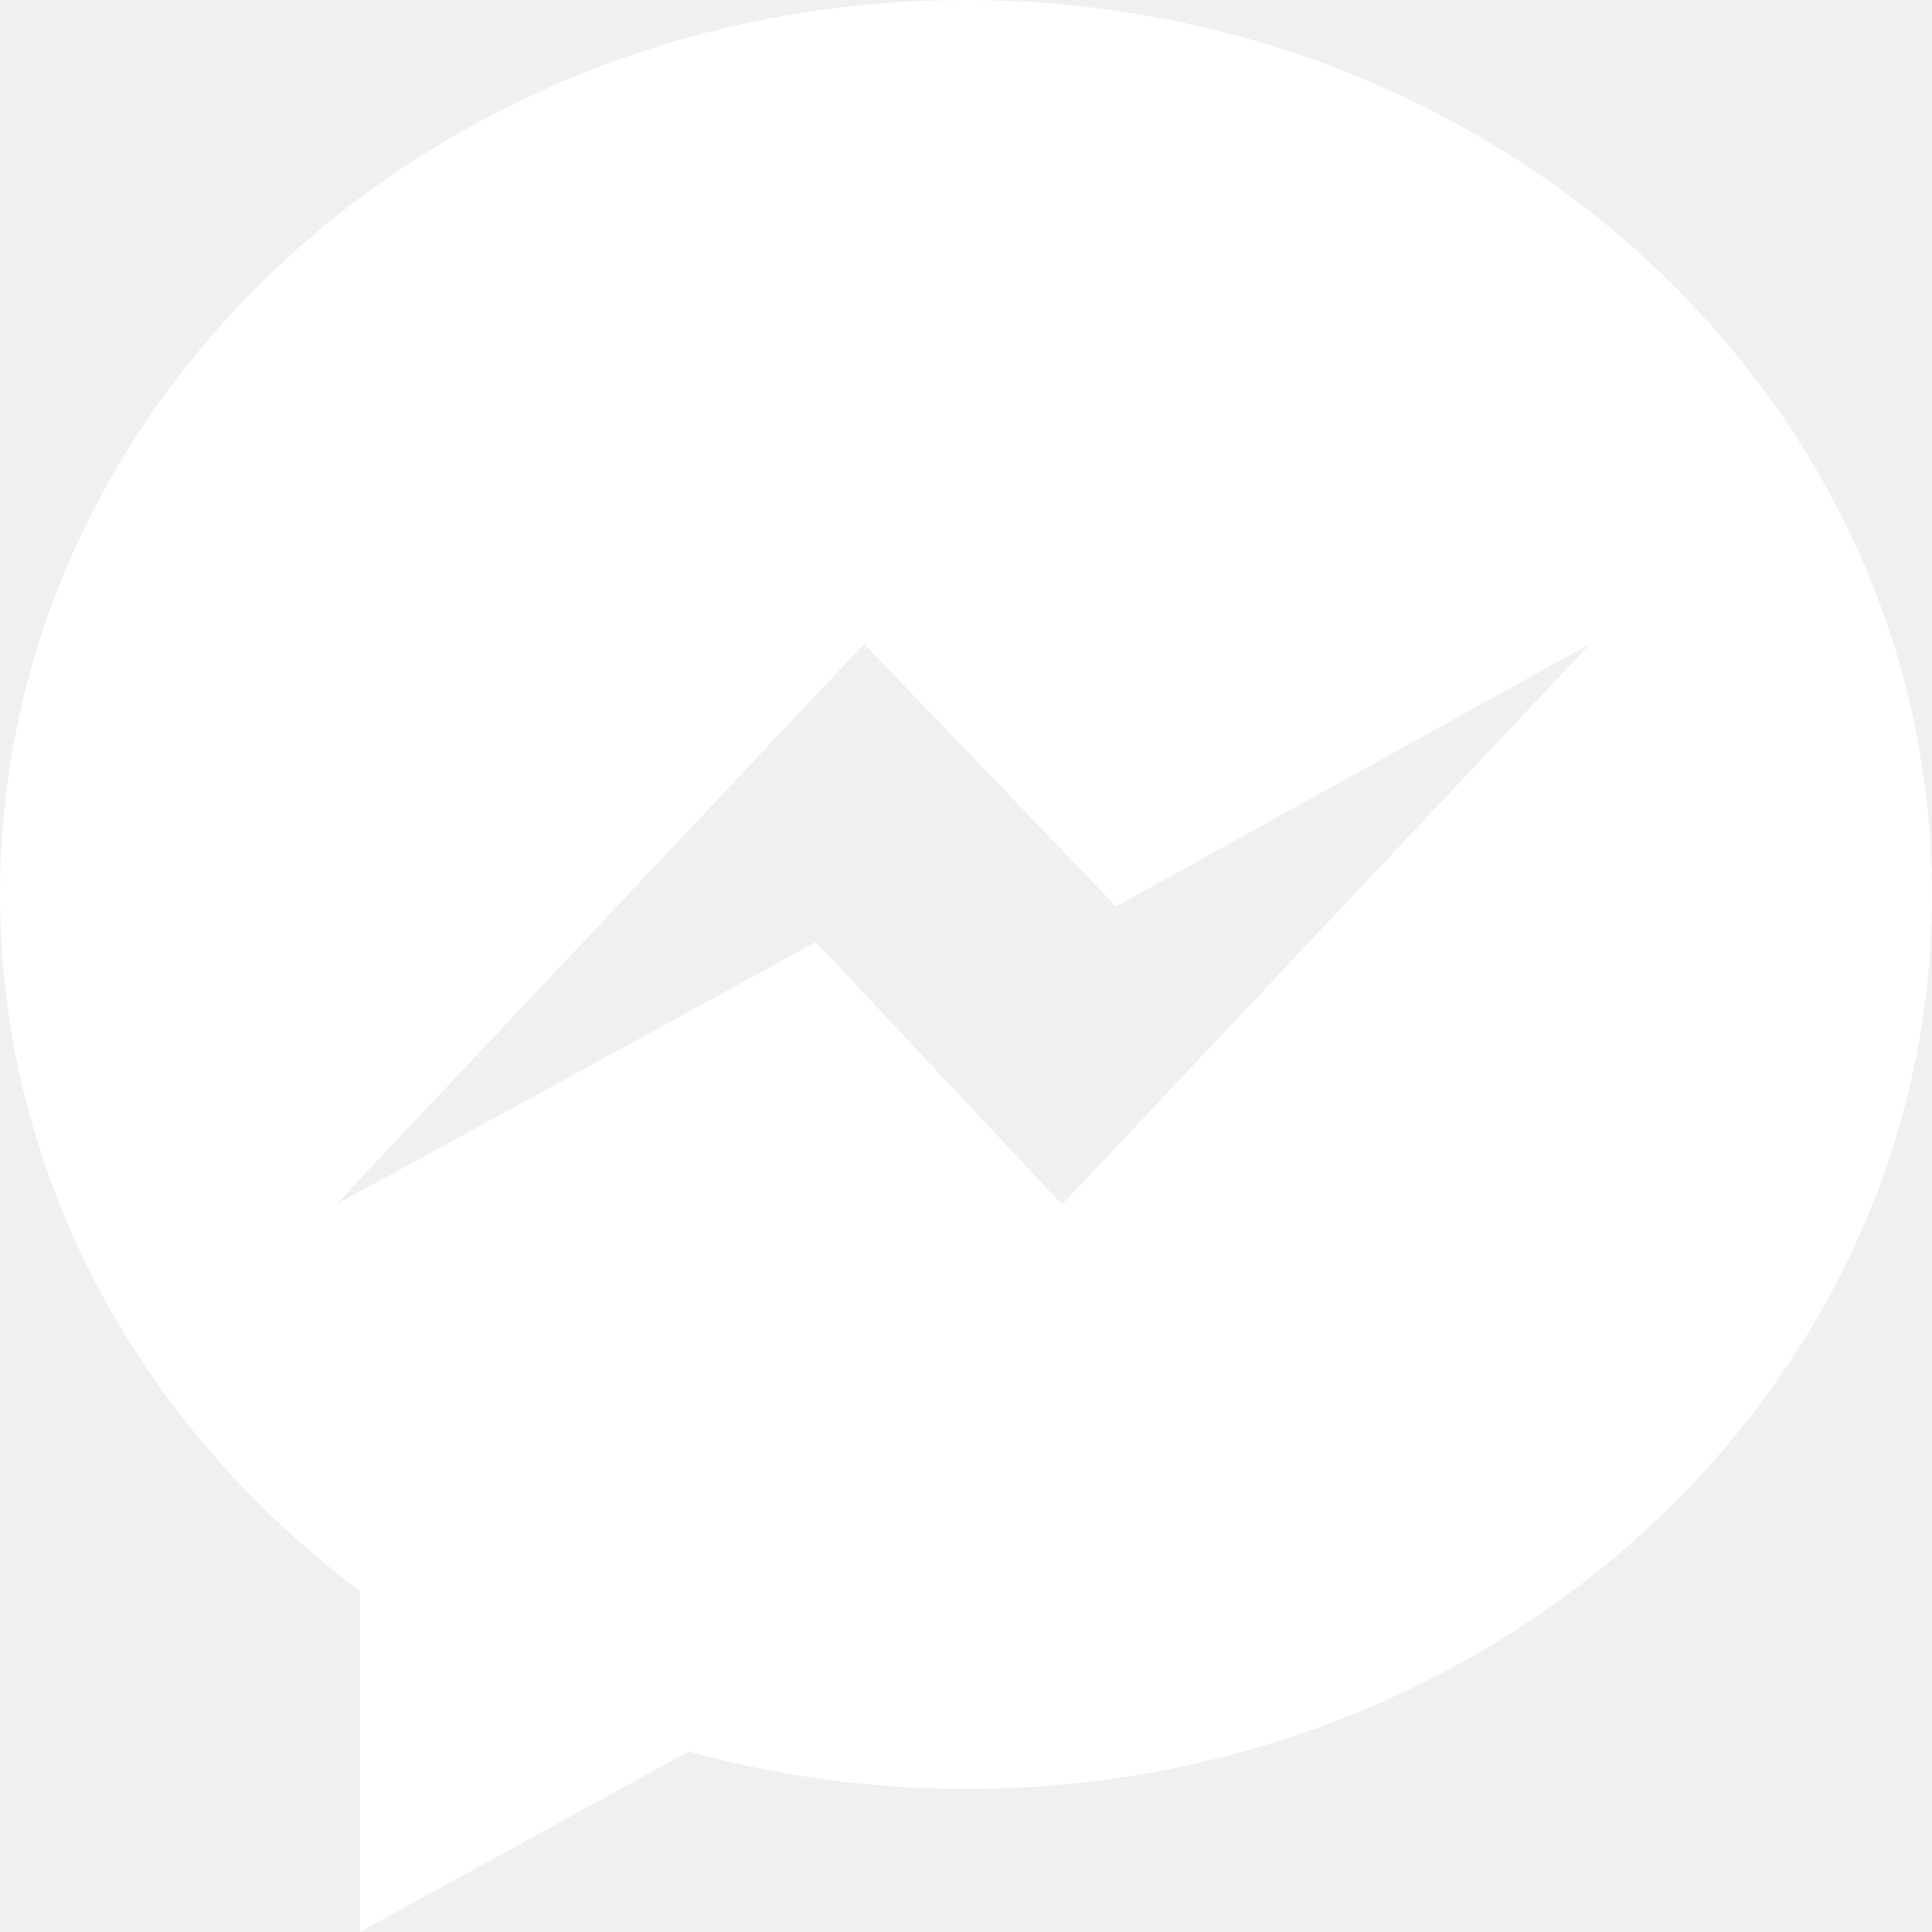
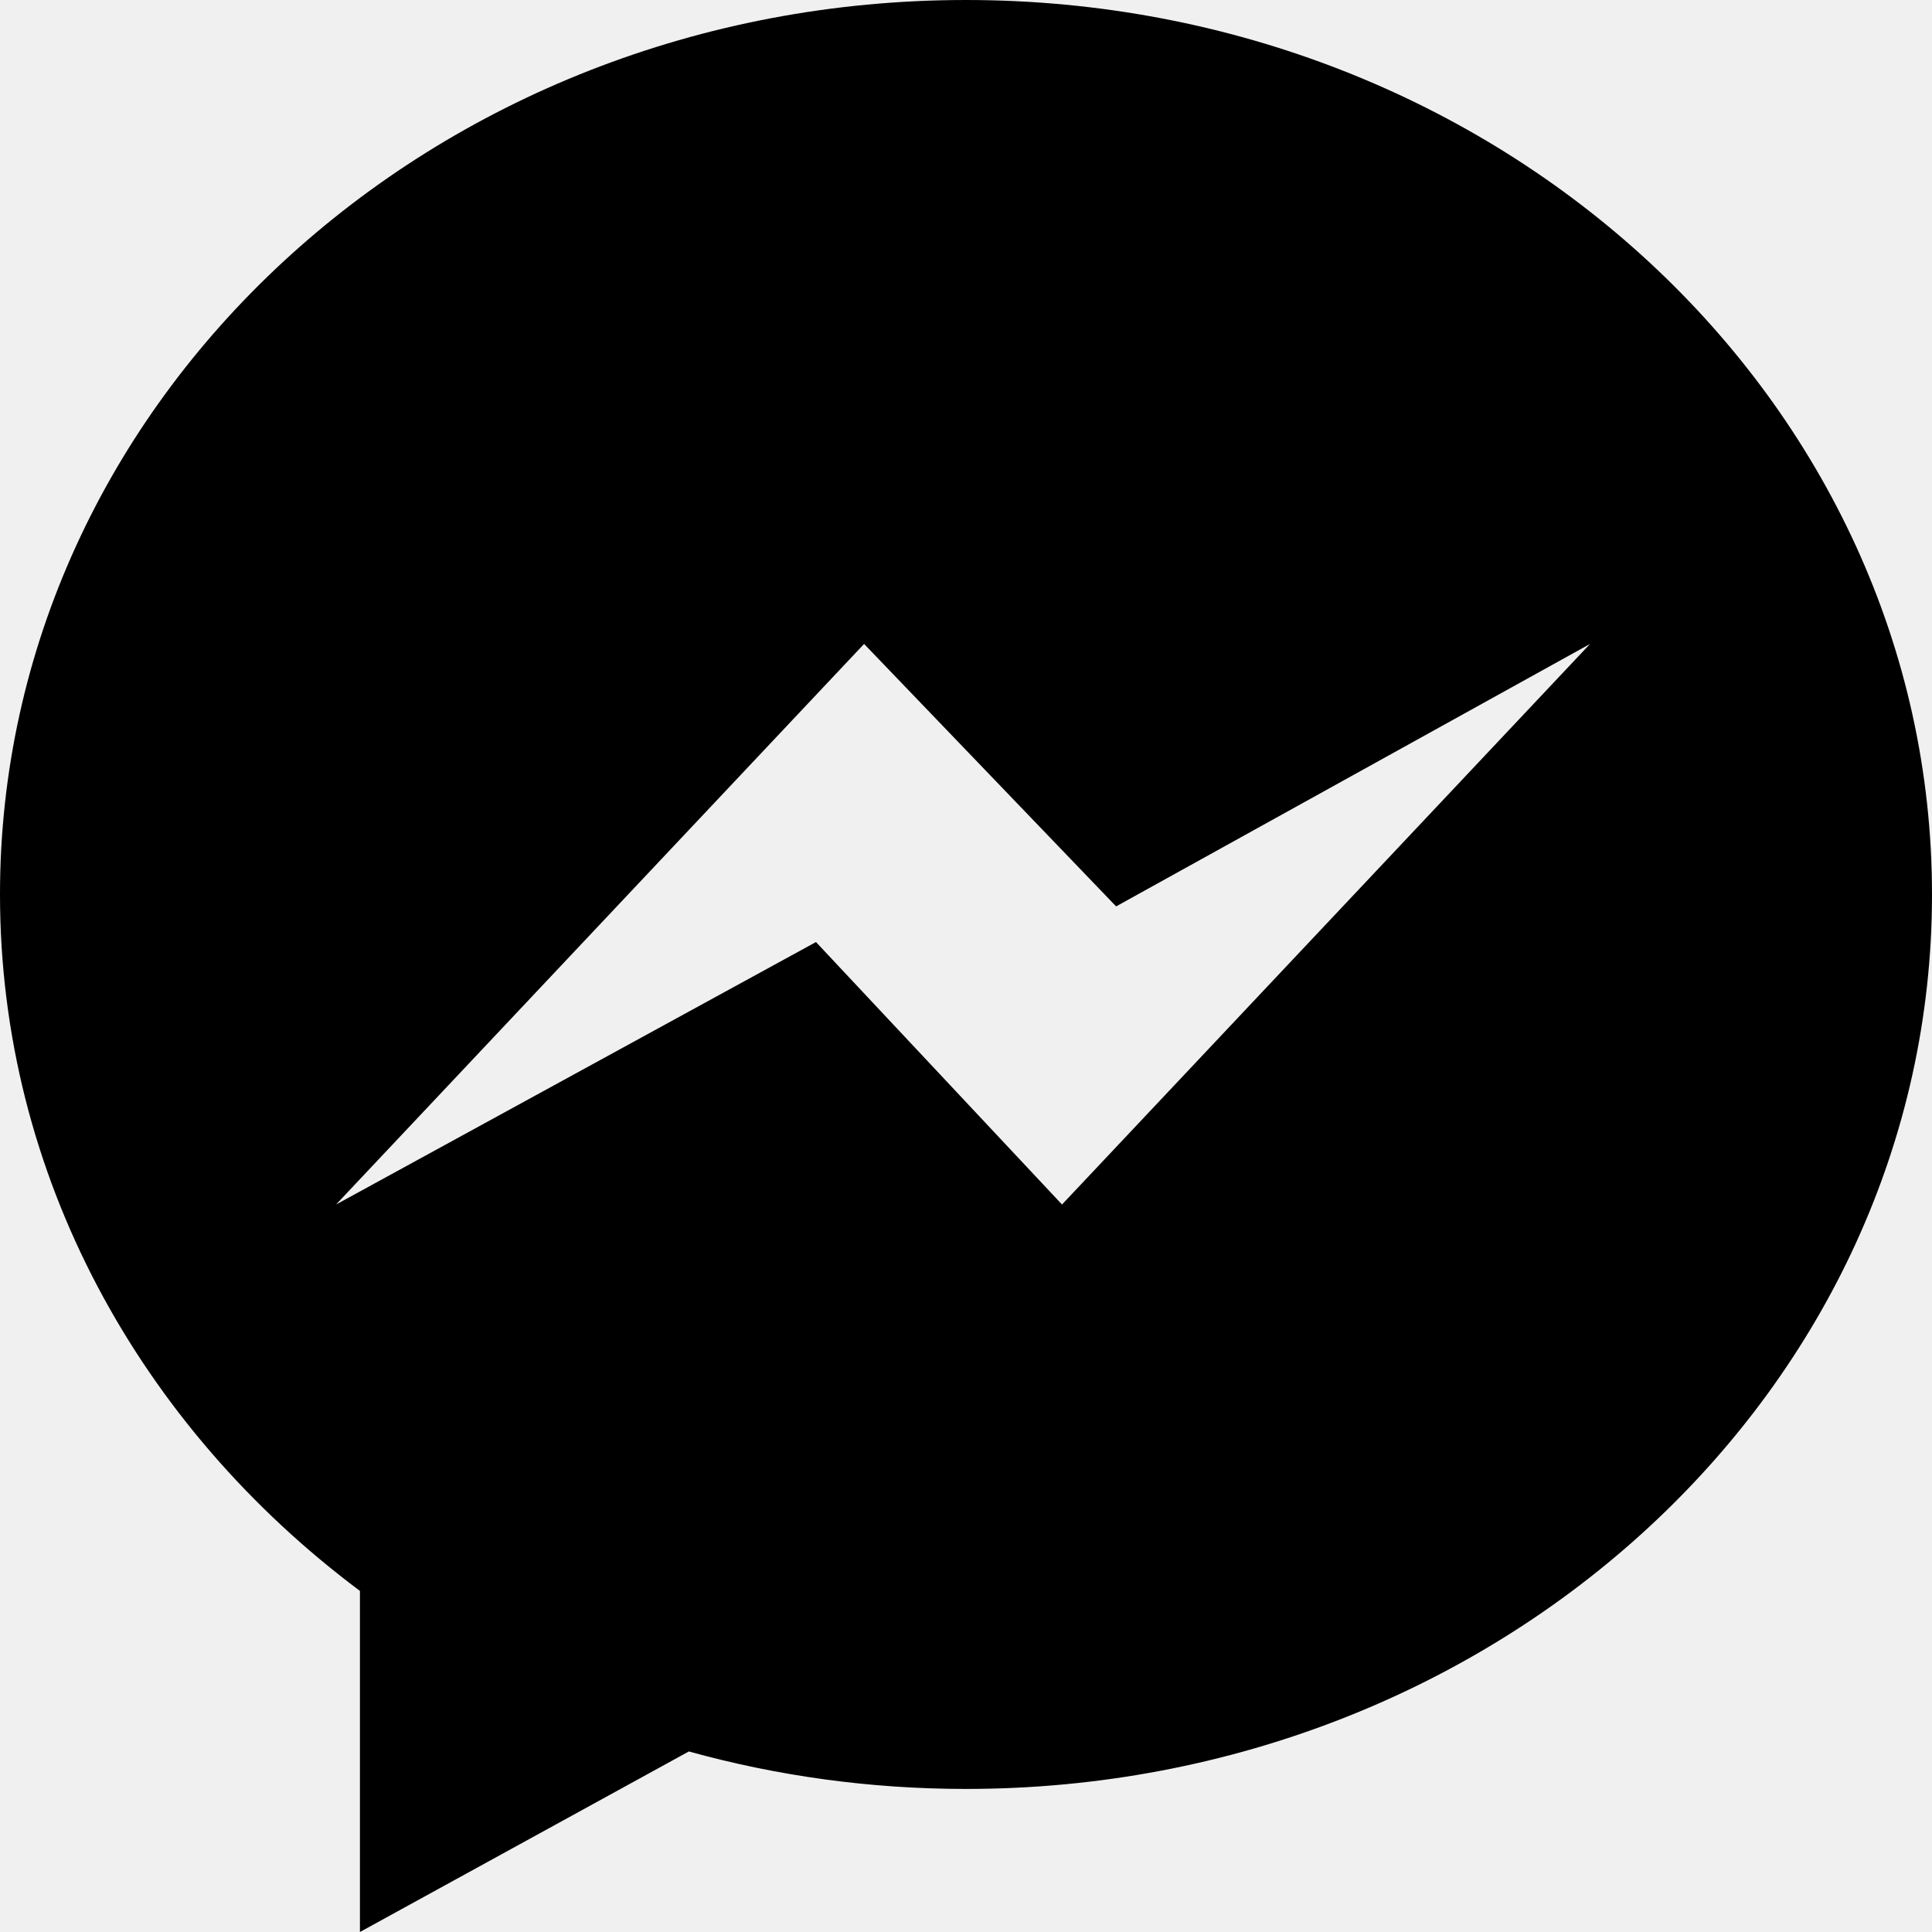
- <svg xmlns="http://www.w3.org/2000/svg" width="20" height="20" viewBox="0 0 20 20" fill="none">
-   <path d="M10 0C4.478 0 0 4.145 0 9.259C0 12.172 1.454 14.771 3.726 16.469V20L7.131 18.131C8.04 18.383 9.002 18.519 10 18.519C15.523 18.519 20 14.374 20 9.26C20 4.146 15.523 0 10 0ZM10.994 12.469L8.447 9.752L3.479 12.469L8.945 6.666L11.554 9.383L16.46 6.666L10.994 12.469Z" fill="white" />
+ <svg xmlns="http://www.w3.org/2000/svg" width="20" height="20" viewBox="0 0 20 20">
+   <path d="M10 0C4.478 0 0 4.145 0 9.259C0 12.172 1.454 14.771 3.726 16.469V20L7.131 18.131C8.04 18.383 9.002 18.519 10 18.519C15.523 18.519 20 14.374 20 9.26C20 4.146 15.523 0 10 0ZM10.994 12.469L8.447 9.752L3.479 12.469L8.945 6.666L11.554 9.383L16.46 6.666L10.994 12.469Z" />
</svg>
